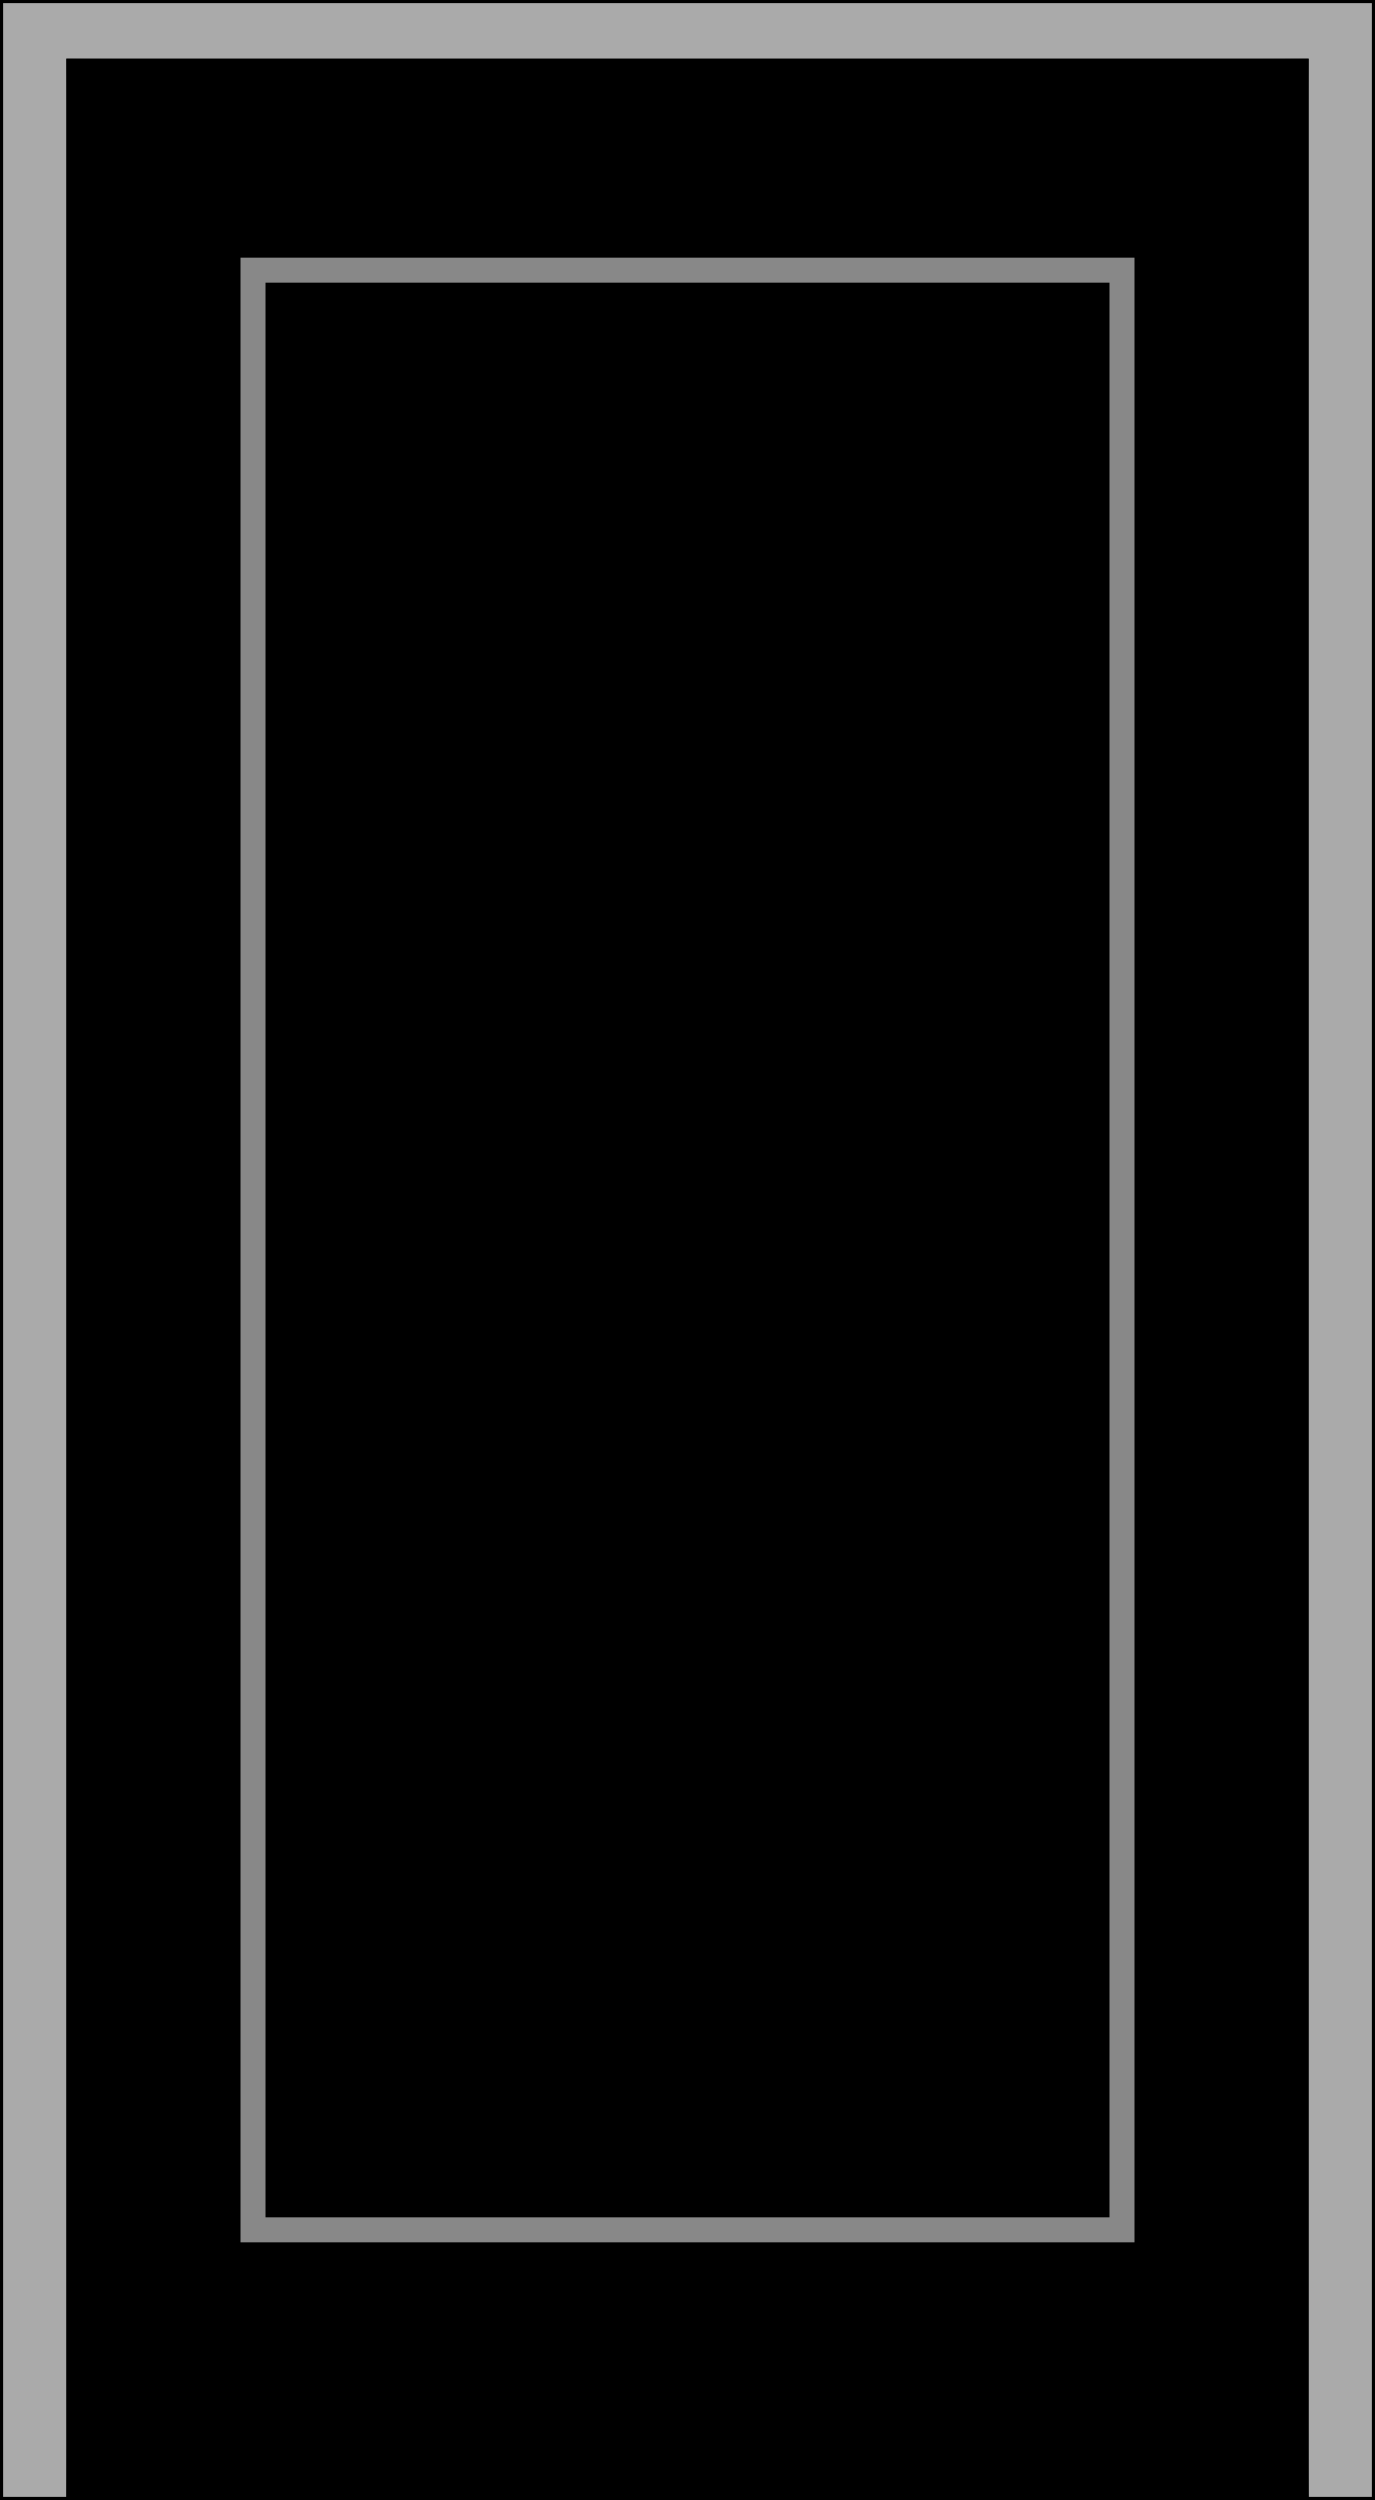
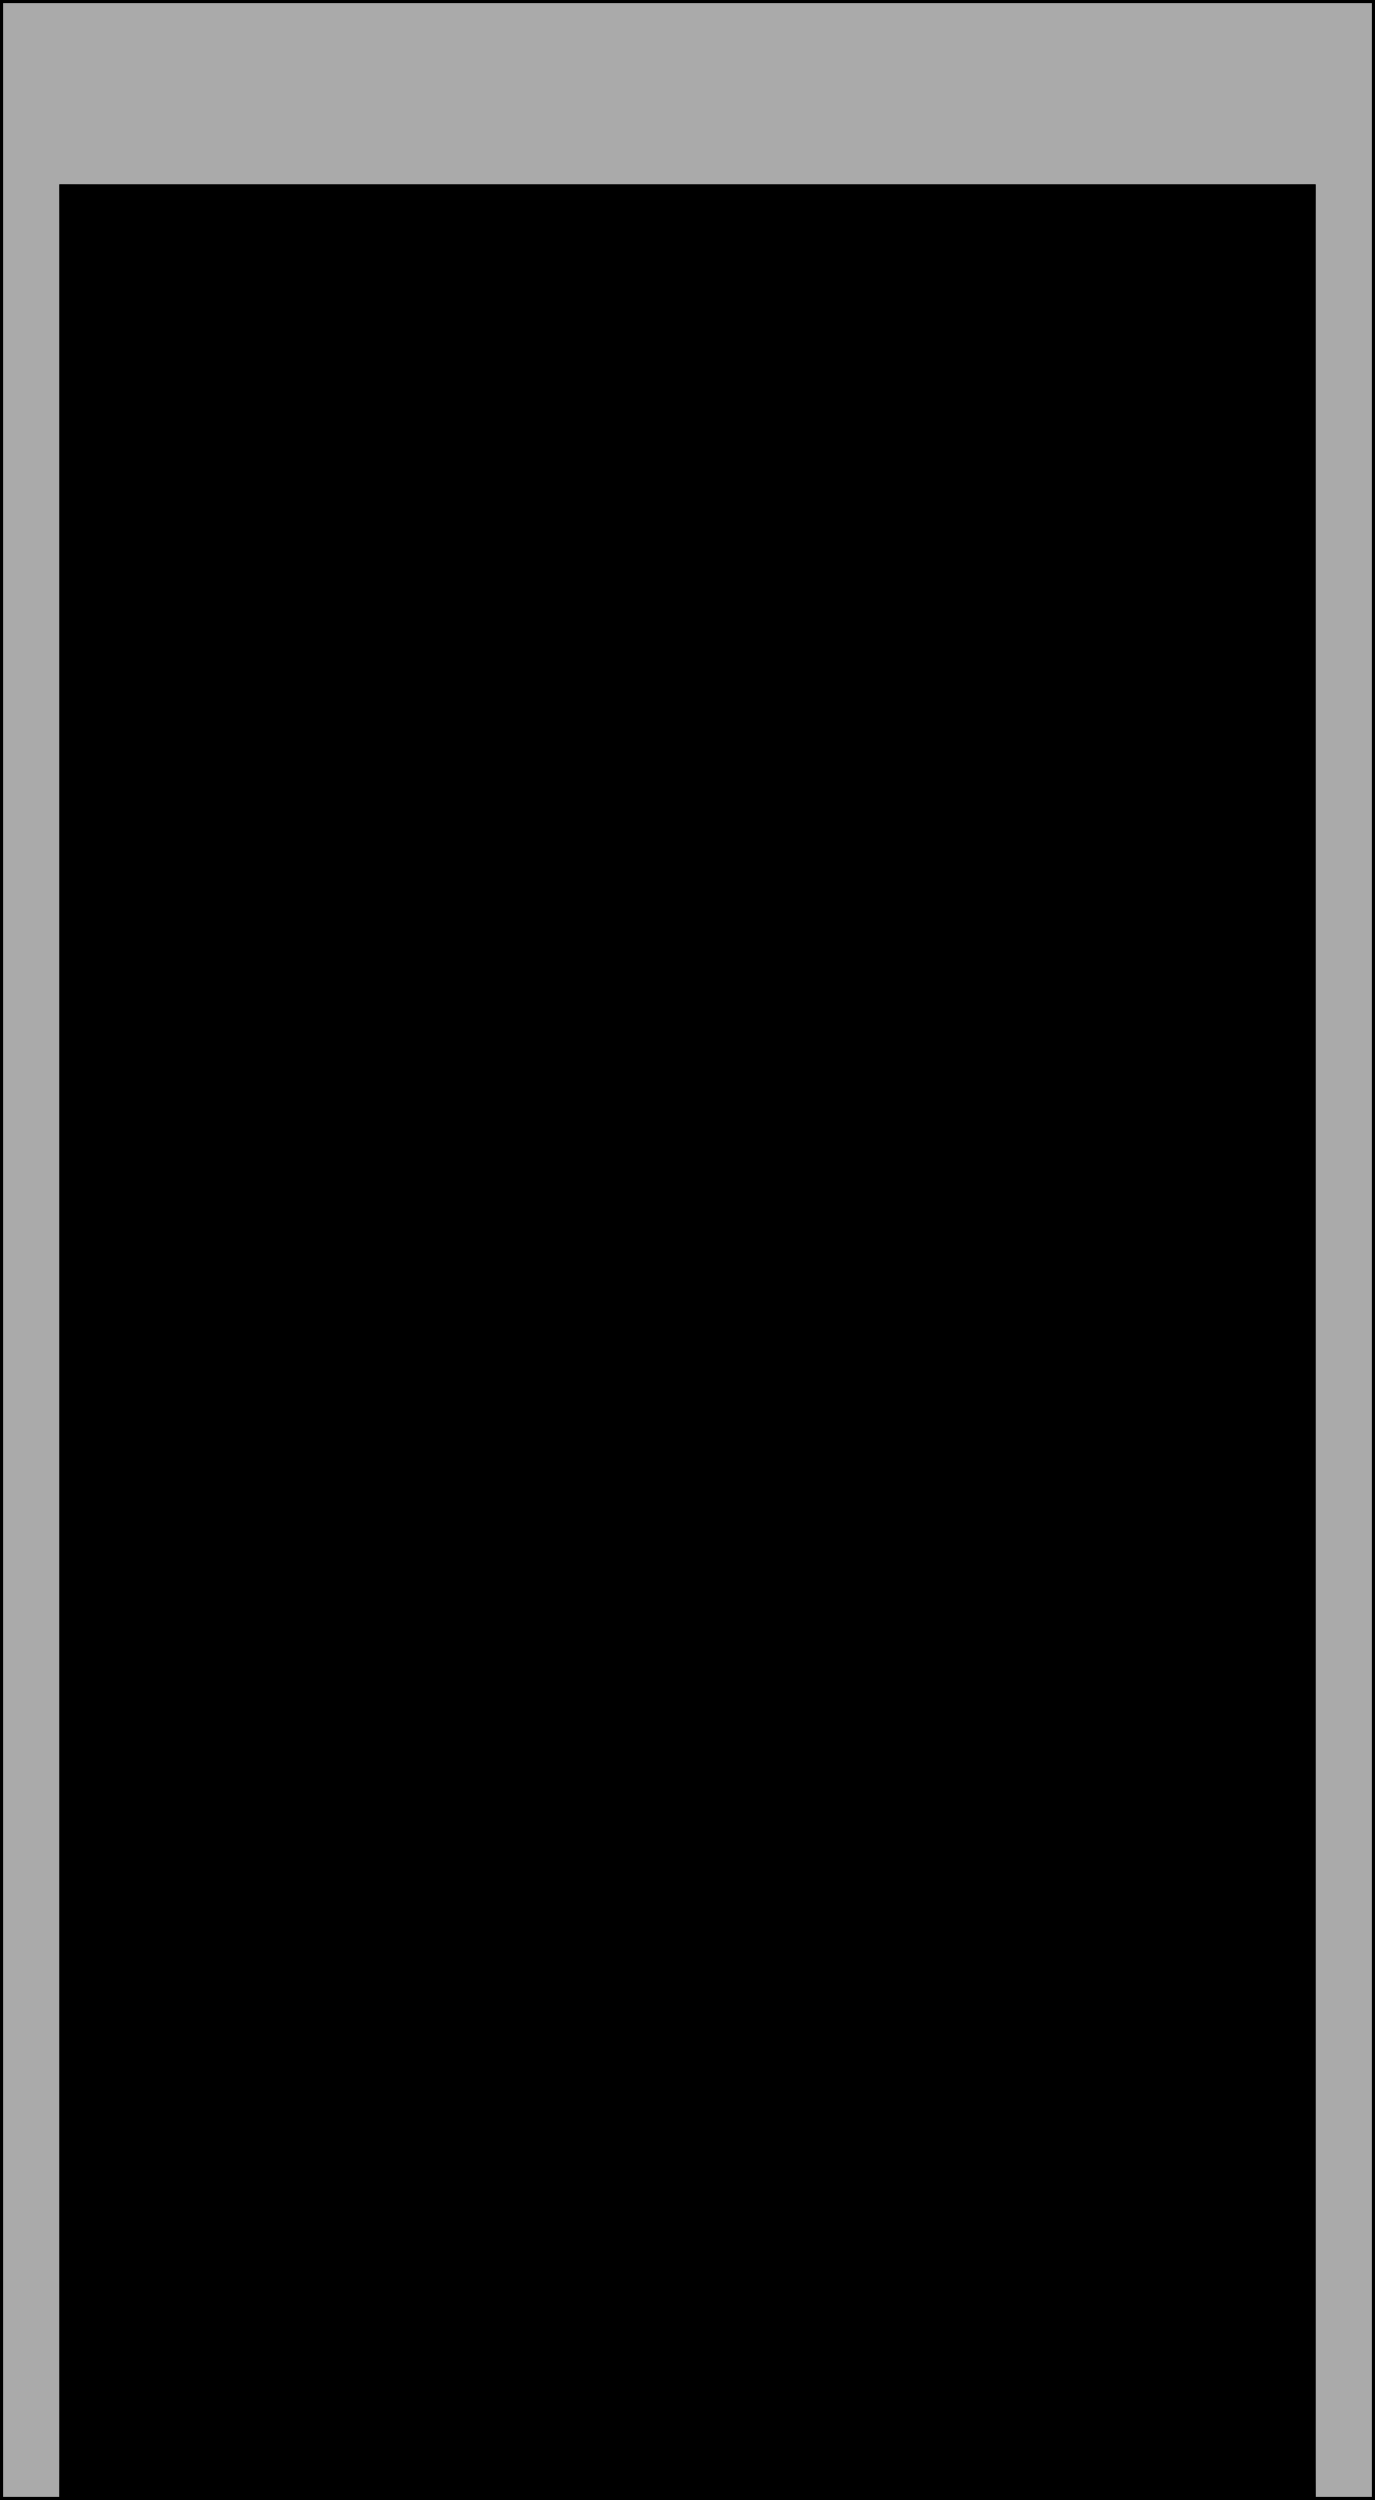
<svg xmlns="http://www.w3.org/2000/svg" xmlns:ns1="https://boxy-svg.com" viewBox="0 0 220 400" style="filter: none;">
  <defs>
    <ns1:grid x="0" y="0" width="300" height="300" />
    <filter id="filter-3" color-interpolation-filters="sRGB" x="-50%" y="-50%" width="200%" height="200%" ns1:preset="inner-shadow 1 0 0 4 0.68 rgba(0,0,0,0.7)">
      <feOffset dx="0" dy="0" />
      <feGaussianBlur stdDeviation="4" />
      <feComposite operator="out" in="SourceGraphic" />
      <feComponentTransfer result="choke">
        <feFuncA type="linear" slope="1.36" />
      </feComponentTransfer>
      <feFlood flood-color="rgba(0,0,0,0.7)" result="color" />
      <feComposite operator="in" in="color" in2="choke" result="shadow" />
      <feComposite operator="over" in="shadow" in2="SourceGraphic" />
    </filter>
  </defs>
  <path d="M 220 -0 L 220 400 L 0 400 L 0 -0 L 220 -0 Z" style="stroke: rgb(0, 0, 0); filter: none; fill: rgb(170, 170, 170);">
    </path>
-   <path d="M 208.889 9.885 L 208.889 400 L 11.111 400 L 11.111 9.885 L 208.889 9.885 Z" style="stroke: rgb(0, 0, 0); filter: url('#filter-3');">
-     </path>
-   <path d="M 179.519 43.226 L 179.519 356.774 L 40.481 356.774 L 40.481 43.226 L 179.519 43.226 Z" style="filter: none; fill: none; stroke-width: 4px; stroke: rgb(136, 136, 136);">
+   <path d="M 210 30 L 210 400 L 10 400 L 10 30 L 210 30 Z" style="stroke: rgb(0, 0, 0); filter: url('#filter-3');">
    </path>
</svg>
